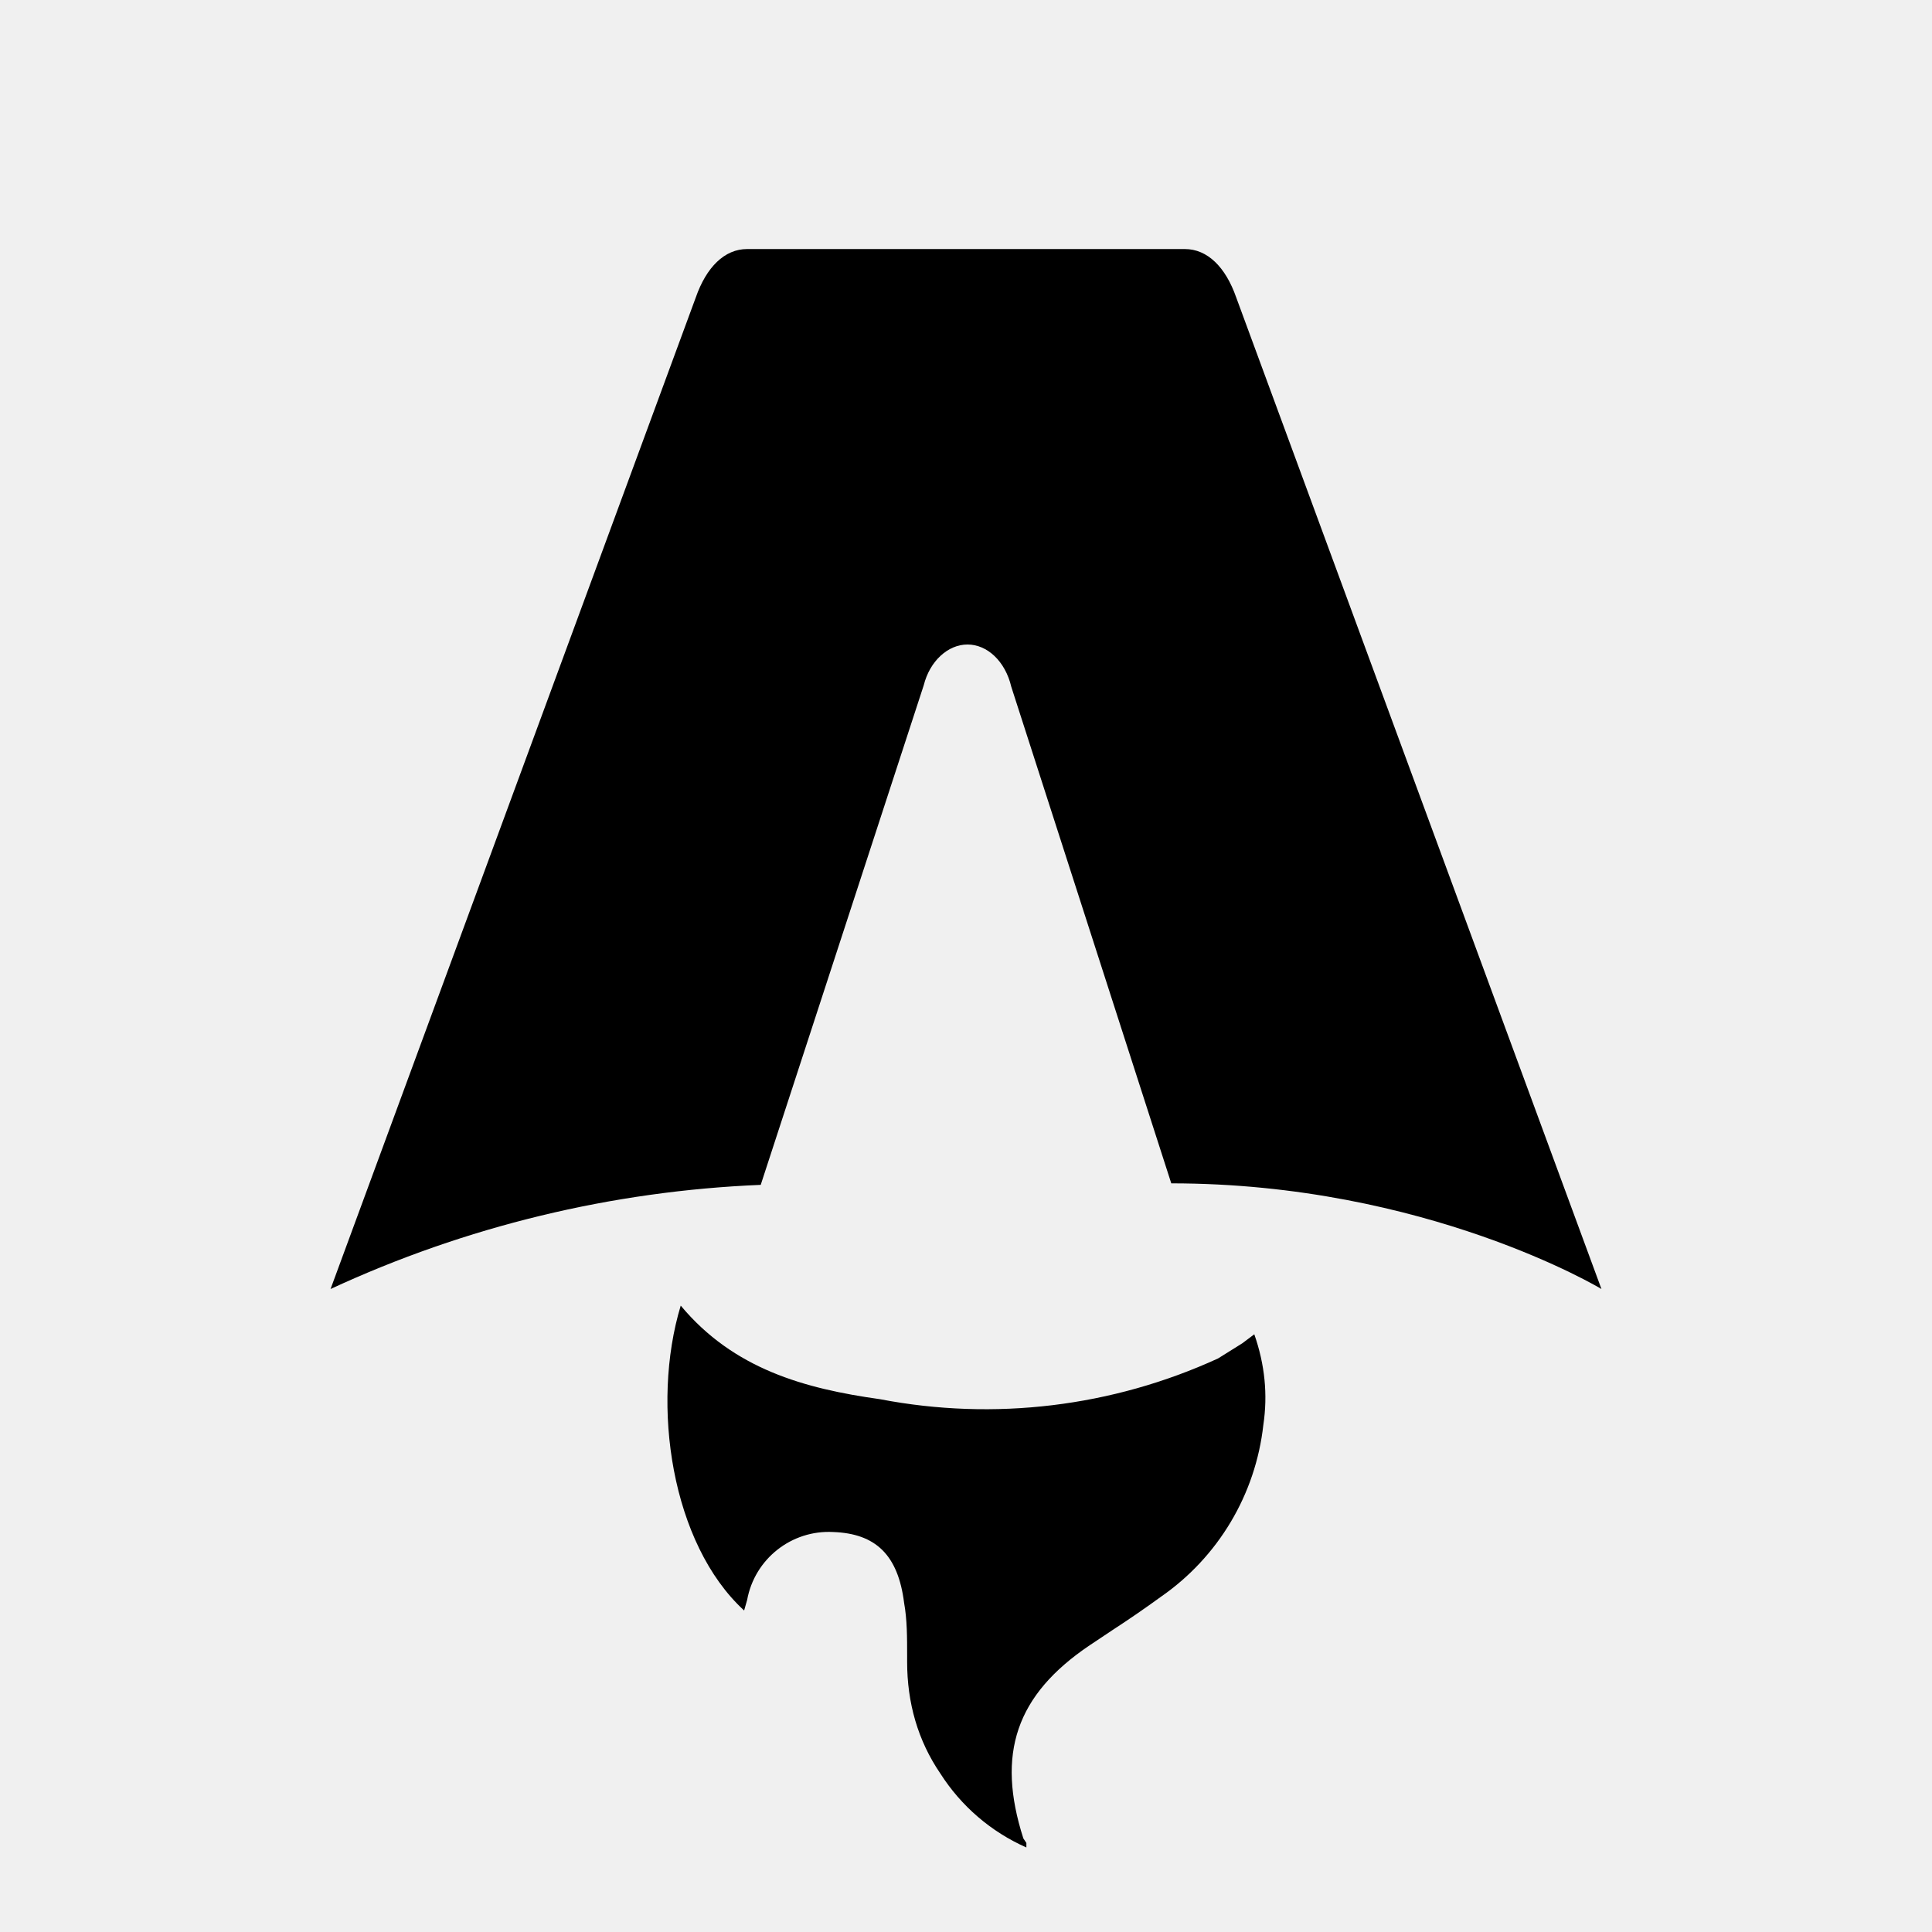
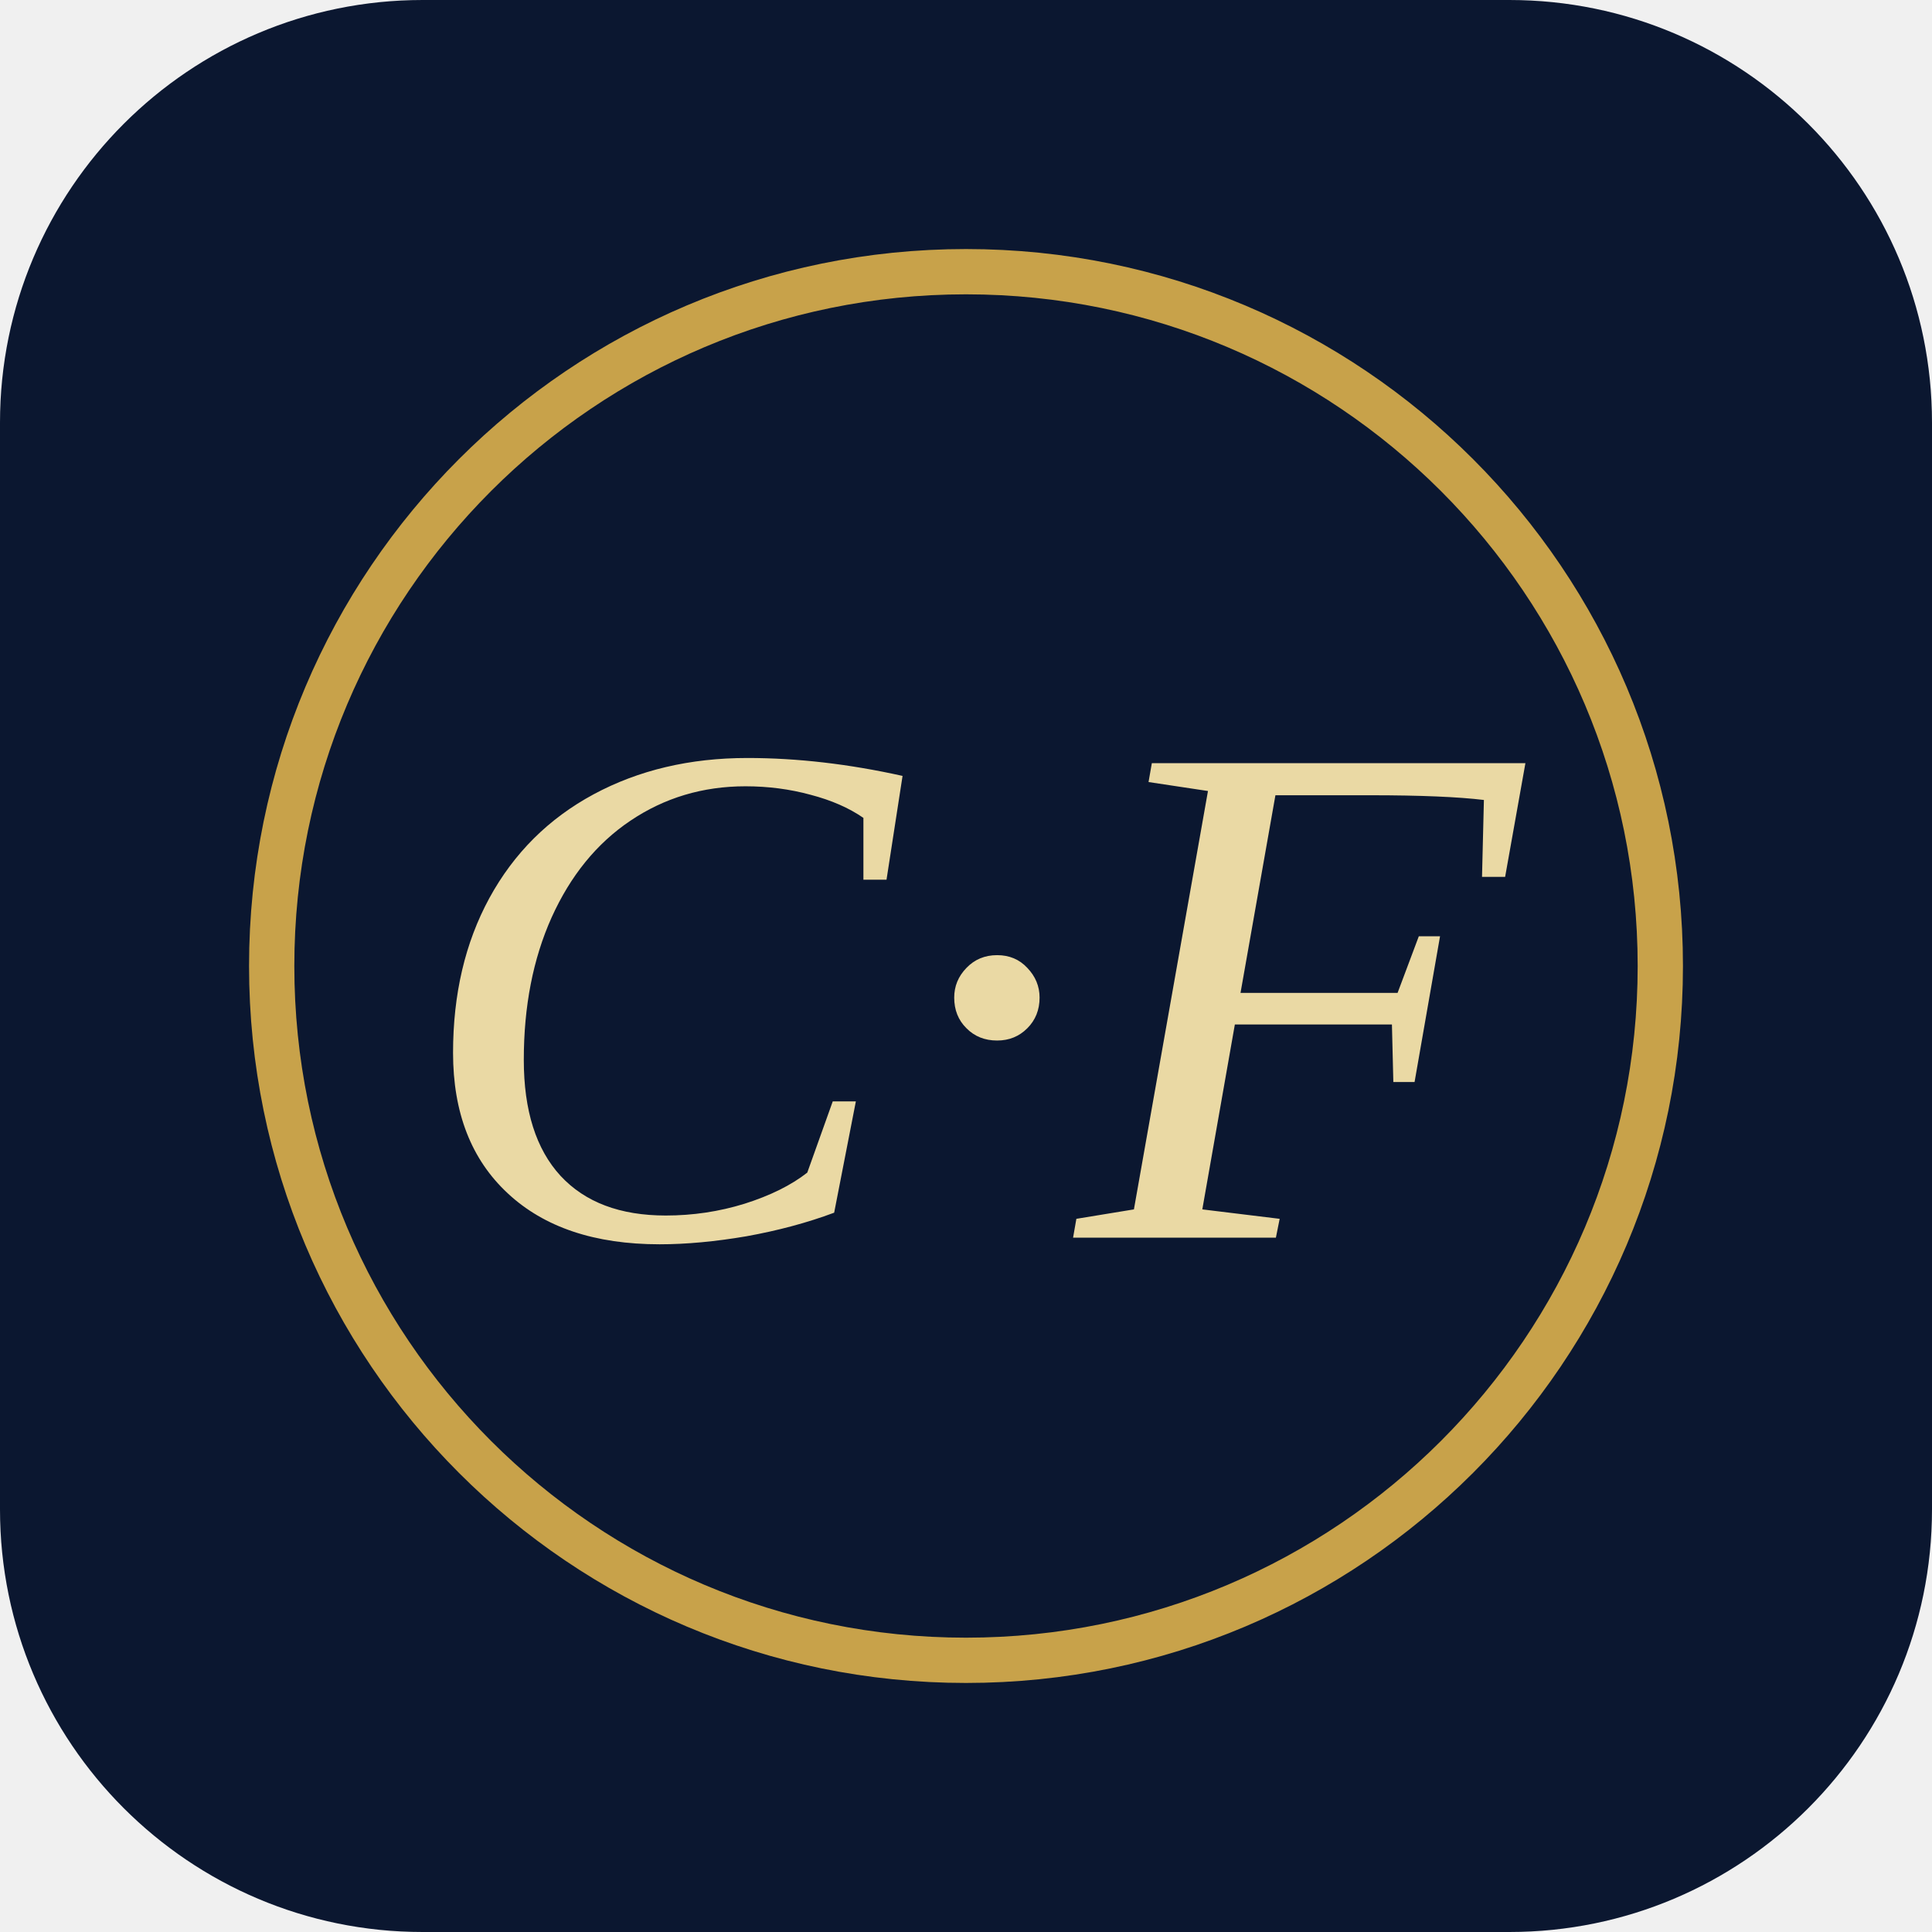
- <svg xmlns="http://www.w3.org/2000/svg" fill="none" viewBox="0 0 128 128">
-   <path d="M50.4 78.5a75.1 75.1 0 0 0-28.5 6.9l24.2-65.7c.7-2 1.9-3.2 3.4-3.2h29c1.5 0 2.7 1.2 3.4 3.2l24.2 65.7s-11.6-7-28.5-7L67 45.5c-.4-1.7-1.6-2.8-2.9-2.8-1.3 0-2.5 1.1-2.9 2.7L50.4 78.5Zm-1.1 28.2Zm-4.2-20.2c-2 6.6-.6 15.8 4.2 20.2a17.5 17.5 0 0 1 .2-.7 5.5 5.5 0 0 1 5.7-4.5c2.8.1 4.3 1.5 4.7 4.7.2 1.1.2 2.3.2 3.5v.4c0 2.7.7 5.2 2.2 7.4a13 13 0 0 0 5.7 4.9v-.3l-.2-.3c-1.8-5.6-.5-9.5 4.4-12.8l1.5-1a73 73 0 0 0 3.2-2.2 16 16 0 0 0 6.8-11.4c.3-2 .1-4-.6-6l-.8.6-1.6 1a37 37 0 0 1-22.4 2.7c-5-.7-9.7-2-13.2-6.2Z" />
-   <style>
-         path { fill: #000; }
-         @media (prefers-color-scheme: dark) {
-             path { fill: #FFF; }
-         }
-     </style>
+ <svg xmlns="http://www.w3.org/2000/svg" viewBox="0 0 64 64">
+   <rect width="64" height="64" rx="14" fill="#0b1730" />
+   <circle cx="32" cy="32" r="23" fill="none" stroke="#c8a24a" stroke-width="1.5" />
+   <text x="32" y="41" text-anchor="middle" font-family="Georgia, 'Times New Roman', serif" font-style="italic" font-size="24" fill="#ead9a4">C·F</text>
</svg>
